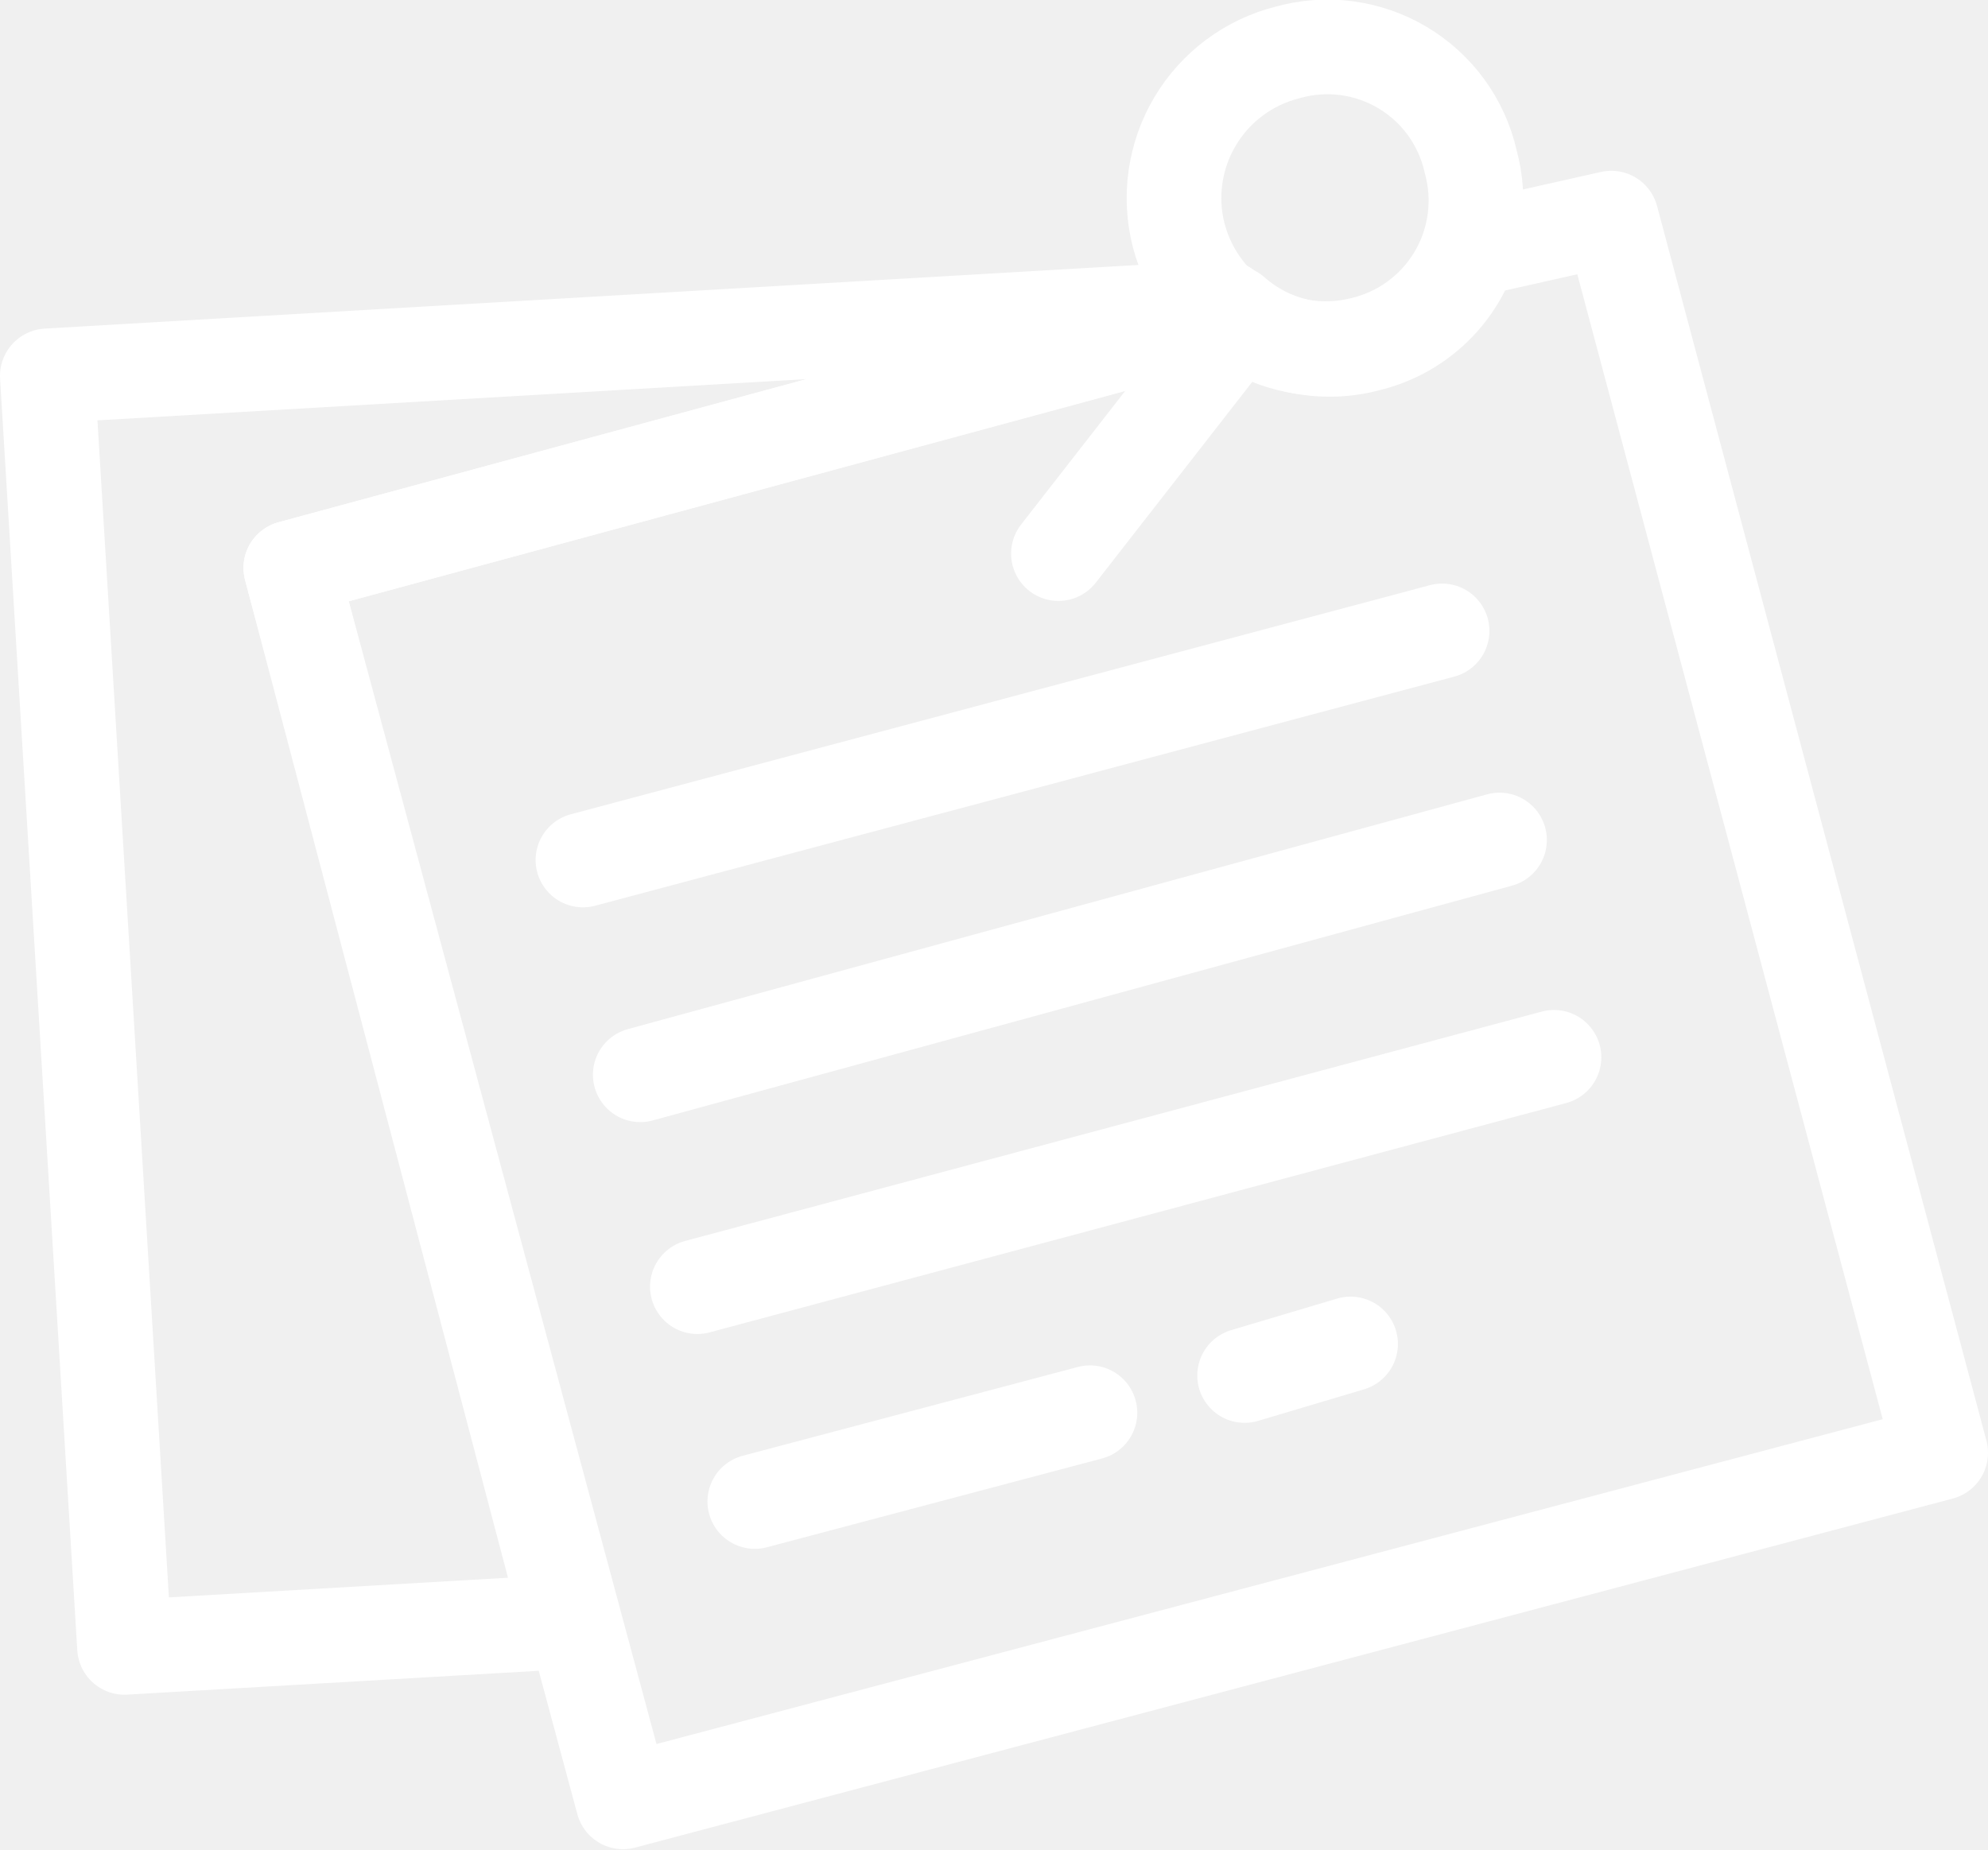
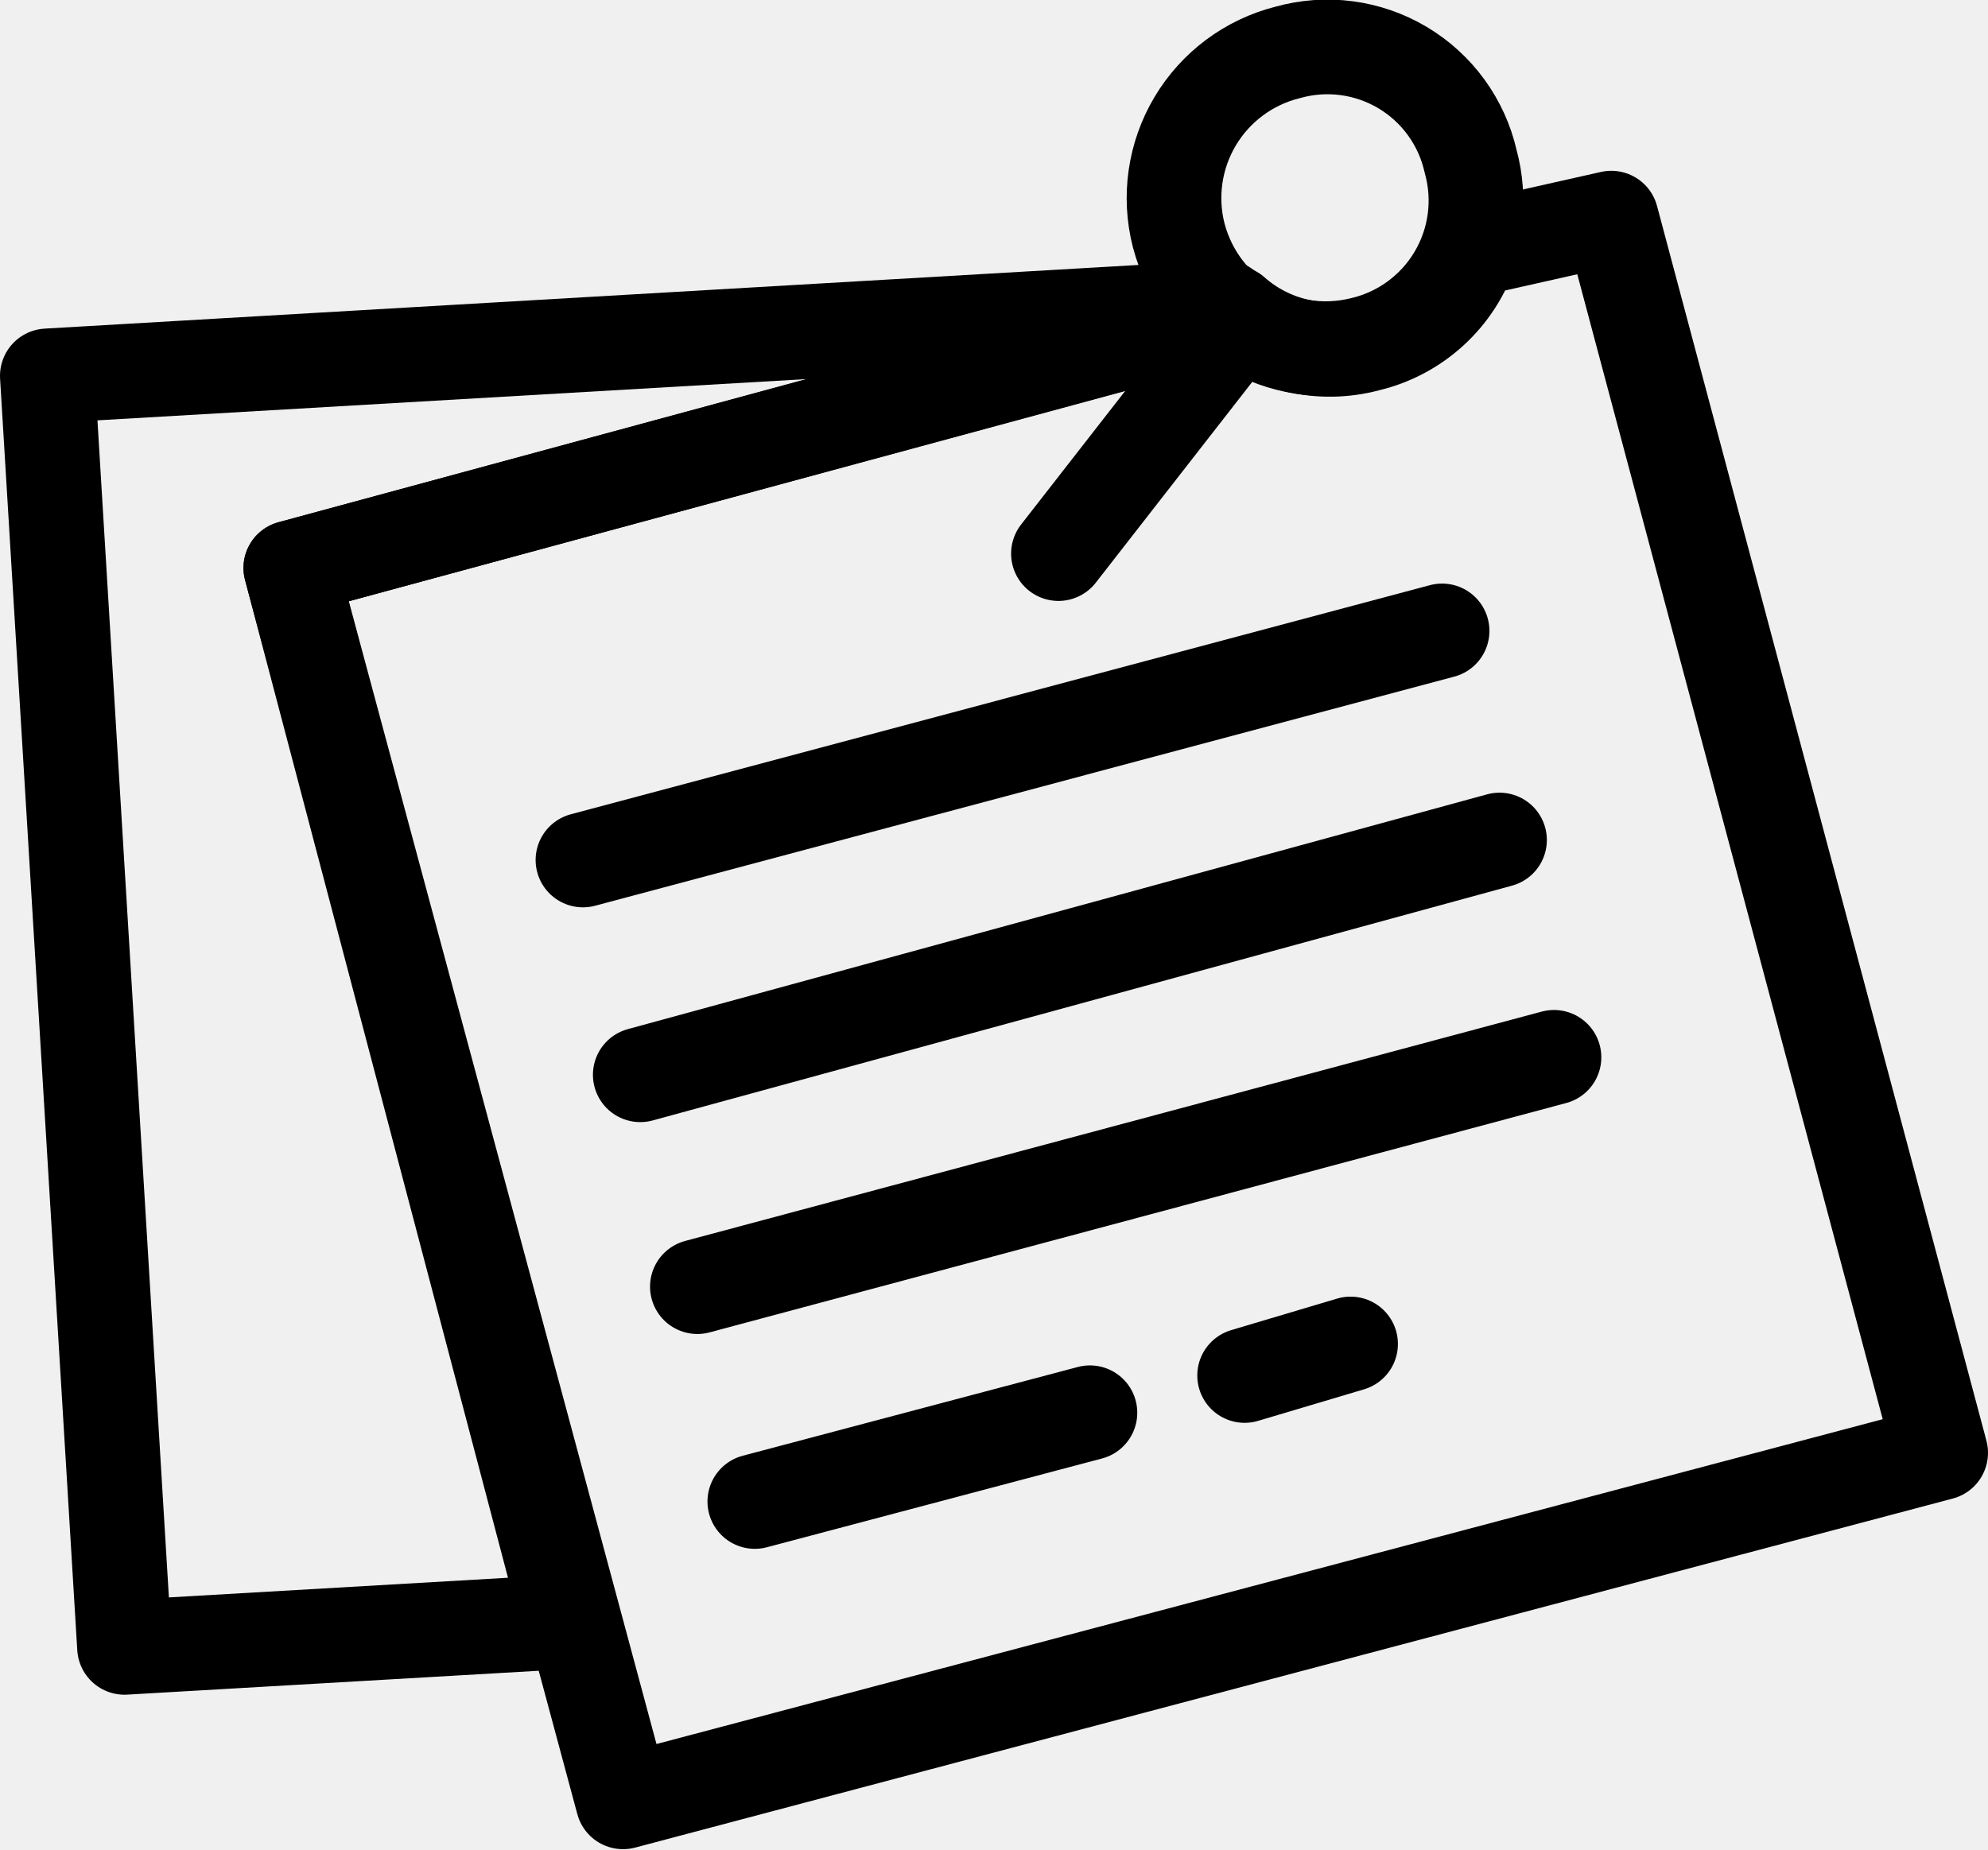
<svg xmlns="http://www.w3.org/2000/svg" width="31.5" height="29.312" viewBox="0 0 31.5 29.312">
  <g id="Group" transform="translate(-0.25 -0.243)">
-     <path id="Path_1" data-name="Path 1" d="M1,6.2,19.654,5.114l.091.091L4.858,9.244l4.4,16.7-7.035.408Z" fill="none" stroke="#FFFFFF" stroke-linecap="round" stroke-linejoin="round" stroke-miterlimit="10" stroke-width="1.5" />
-     <path id="Path_2" data-name="Path 2" d="M4.858,9.244,19.79,5.2a2.306,2.306,0,0,0,2.133.5,2.277,2.277,0,0,0,1.634-1.5l2.224-.5L31,23.268,10.122,28.8Z" fill="none" stroke="#FFFFFF" stroke-linecap="round" stroke-linejoin="round" stroke-miterlimit="10" stroke-width="1.5" />
-     <path id="Path_3" data-name="Path 3" d="M17.021,9.017l2.723-3.495" fill="none" stroke="#FFFFFF" stroke-linecap="round" stroke-linejoin="round" stroke-miterlimit="10" stroke-width="1.5" />
-     <path id="Path_4" data-name="Path 4" d="M20.652,1.074a2.326,2.326,0,0,1,2.9,1.725,2.337,2.337,0,0,1-1.725,2.9,2.407,2.407,0,0,1-2.9-1.725A2.38,2.38,0,0,1,20.652,1.074Z" fill="none" stroke="#FFFFFF" stroke-linecap="round" stroke-linejoin="round" stroke-miterlimit="10" stroke-width="1.5" />
-     <path id="Path_5" data-name="Path 5" d="M9.487,13.873,23.1,10.242" fill="none" stroke="#FFFFFF" stroke-linecap="round" stroke-linejoin="round" stroke-miterlimit="10" stroke-width="1.5" />
-     <path id="Path_6" data-name="Path 6" d="M10.395,17.277,24.01,13.556" fill="none" stroke="#FFFFFF" stroke-linecap="round" stroke-linejoin="round" stroke-miterlimit="10" stroke-width="1.5" />
-     <path id="Path_7" data-name="Path 7" d="M11.3,20.635,24.873,17" fill="none" stroke="#FFFFFF" stroke-linecap="round" stroke-linejoin="round" stroke-miterlimit="10" stroke-width="1.5" />
-     <path id="Path_8" data-name="Path 8" d="M12.21,24.04l5.31-1.407" fill="none" stroke="#FFFFFF" stroke-linecap="round" stroke-linejoin="round" stroke-miterlimit="10" stroke-width="1.5" />
-     <path id="Path_9" data-name="Path 9" d="M19.971,22.043l1.679-.5" fill="none" stroke="#FFFFFF" stroke-linecap="round" stroke-linejoin="round" stroke-miterlimit="10" stroke-width="1.5" />
+     <path id="Path_1" data-name="Path 1" d="M1,6.2,19.654,5.114l.091.091L4.858,9.244l4.4,16.7-7.035.408Z" fill="none" stroke="currentColor" stroke-linecap="round" stroke-linejoin="round" stroke-miterlimit="10" stroke-width="1.5" />
+     <path id="Path_2" data-name="Path 2" d="M4.858,9.244,19.79,5.2a2.306,2.306,0,0,0,2.133.5,2.277,2.277,0,0,0,1.634-1.5l2.224-.5L31,23.268,10.122,28.8Z" fill="none" stroke="currentColor" stroke-linecap="round" stroke-linejoin="round" stroke-miterlimit="10" stroke-width="1.5" />
+     <path id="Path_3" data-name="Path 3" d="M17.021,9.017l2.723-3.495" fill="none" stroke="currentColor" stroke-linecap="round" stroke-linejoin="round" stroke-miterlimit="10" stroke-width="1.5" />
+     <path id="Path_4" data-name="Path 4" d="M20.652,1.074a2.326,2.326,0,0,1,2.9,1.725,2.337,2.337,0,0,1-1.725,2.9,2.407,2.407,0,0,1-2.9-1.725A2.38,2.38,0,0,1,20.652,1.074Z" fill="none" stroke="currentColor" stroke-linecap="round" stroke-linejoin="round" stroke-miterlimit="10" stroke-width="1.5" />
+     <path id="Path_5" data-name="Path 5" d="M9.487,13.873,23.1,10.242" fill="none" stroke="currentColor" stroke-linecap="round" stroke-linejoin="round" stroke-miterlimit="10" stroke-width="1.5" />
+     <path id="Path_6" data-name="Path 6" d="M10.395,17.277,24.01,13.556" fill="none" stroke="currentColor" stroke-linecap="round" stroke-linejoin="round" stroke-miterlimit="10" stroke-width="1.5" />
+     <path id="Path_7" data-name="Path 7" d="M11.3,20.635,24.873,17" fill="none" stroke="currentColor" stroke-linecap="round" stroke-linejoin="round" stroke-miterlimit="10" stroke-width="1.5" />
+     <path id="Path_8" data-name="Path 8" d="M12.21,24.04l5.31-1.407" fill="none" stroke="currentColor" stroke-linecap="round" stroke-linejoin="round" stroke-miterlimit="10" stroke-width="1.5" />
+     <path id="Path_9" data-name="Path 9" d="M19.971,22.043l1.679-.5" fill="none" stroke="currentColor" stroke-linecap="round" stroke-linejoin="round" stroke-miterlimit="10" stroke-width="1.5" />
  </g>
</svg>
